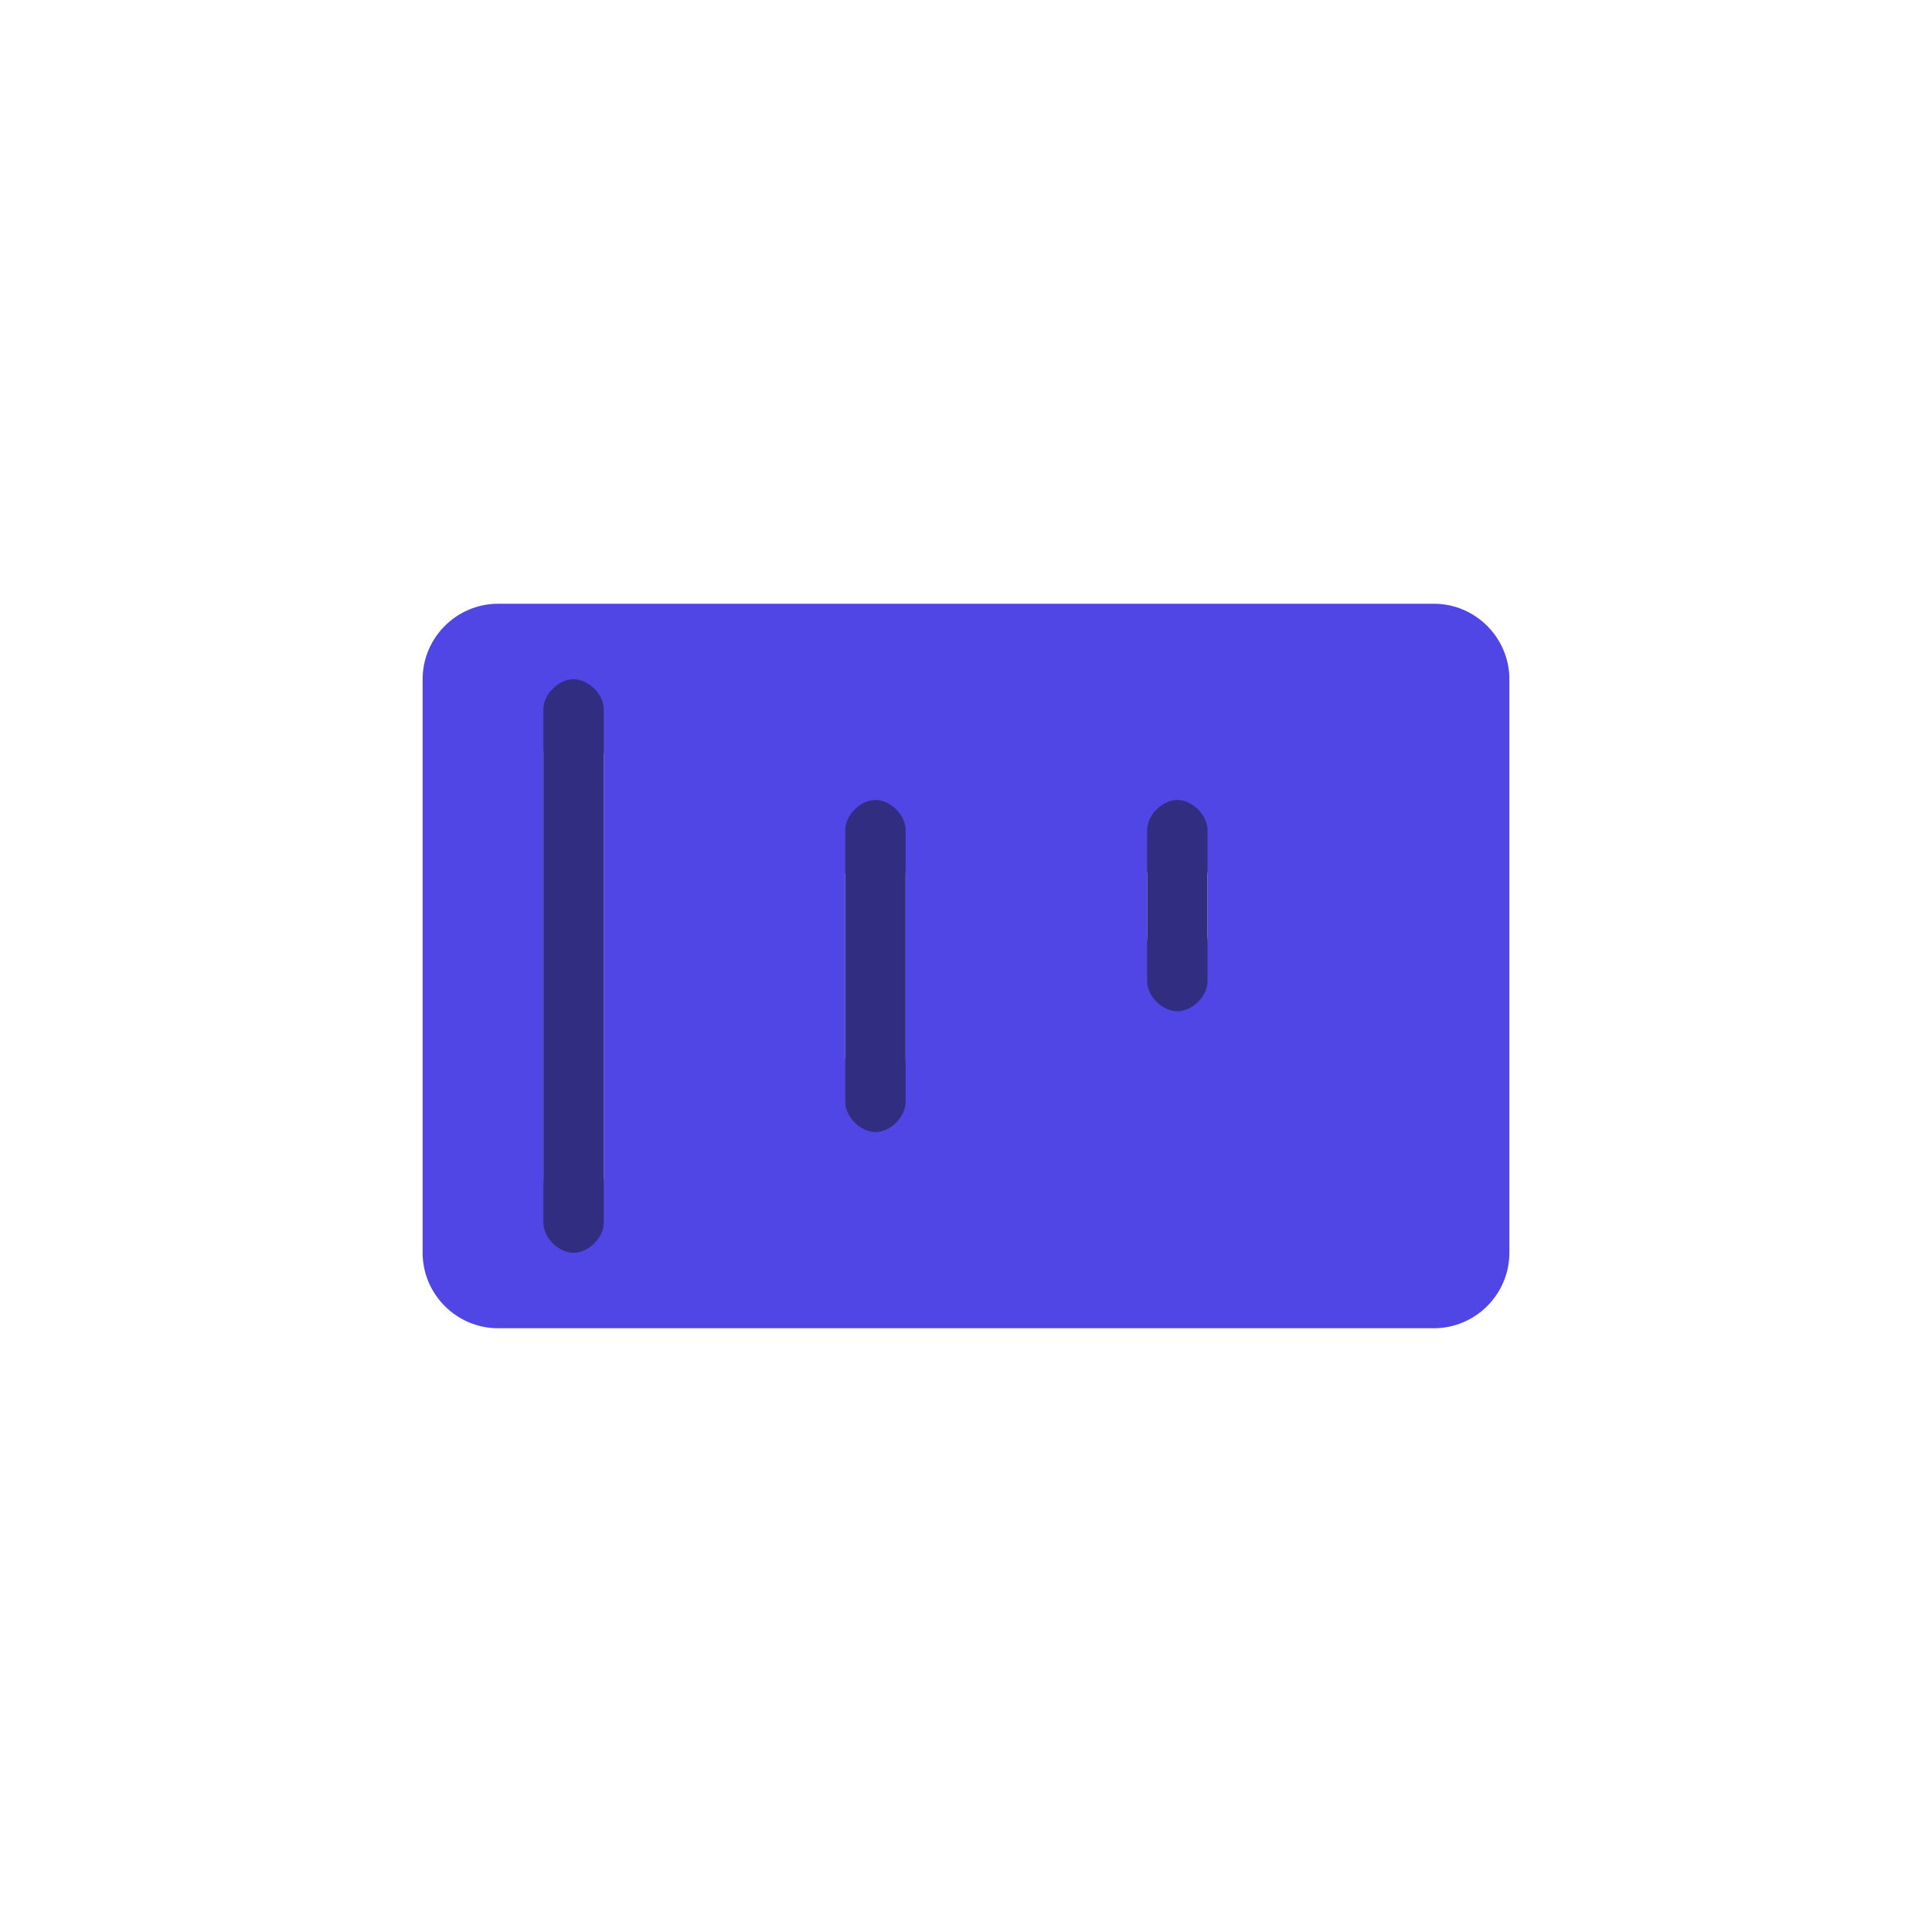
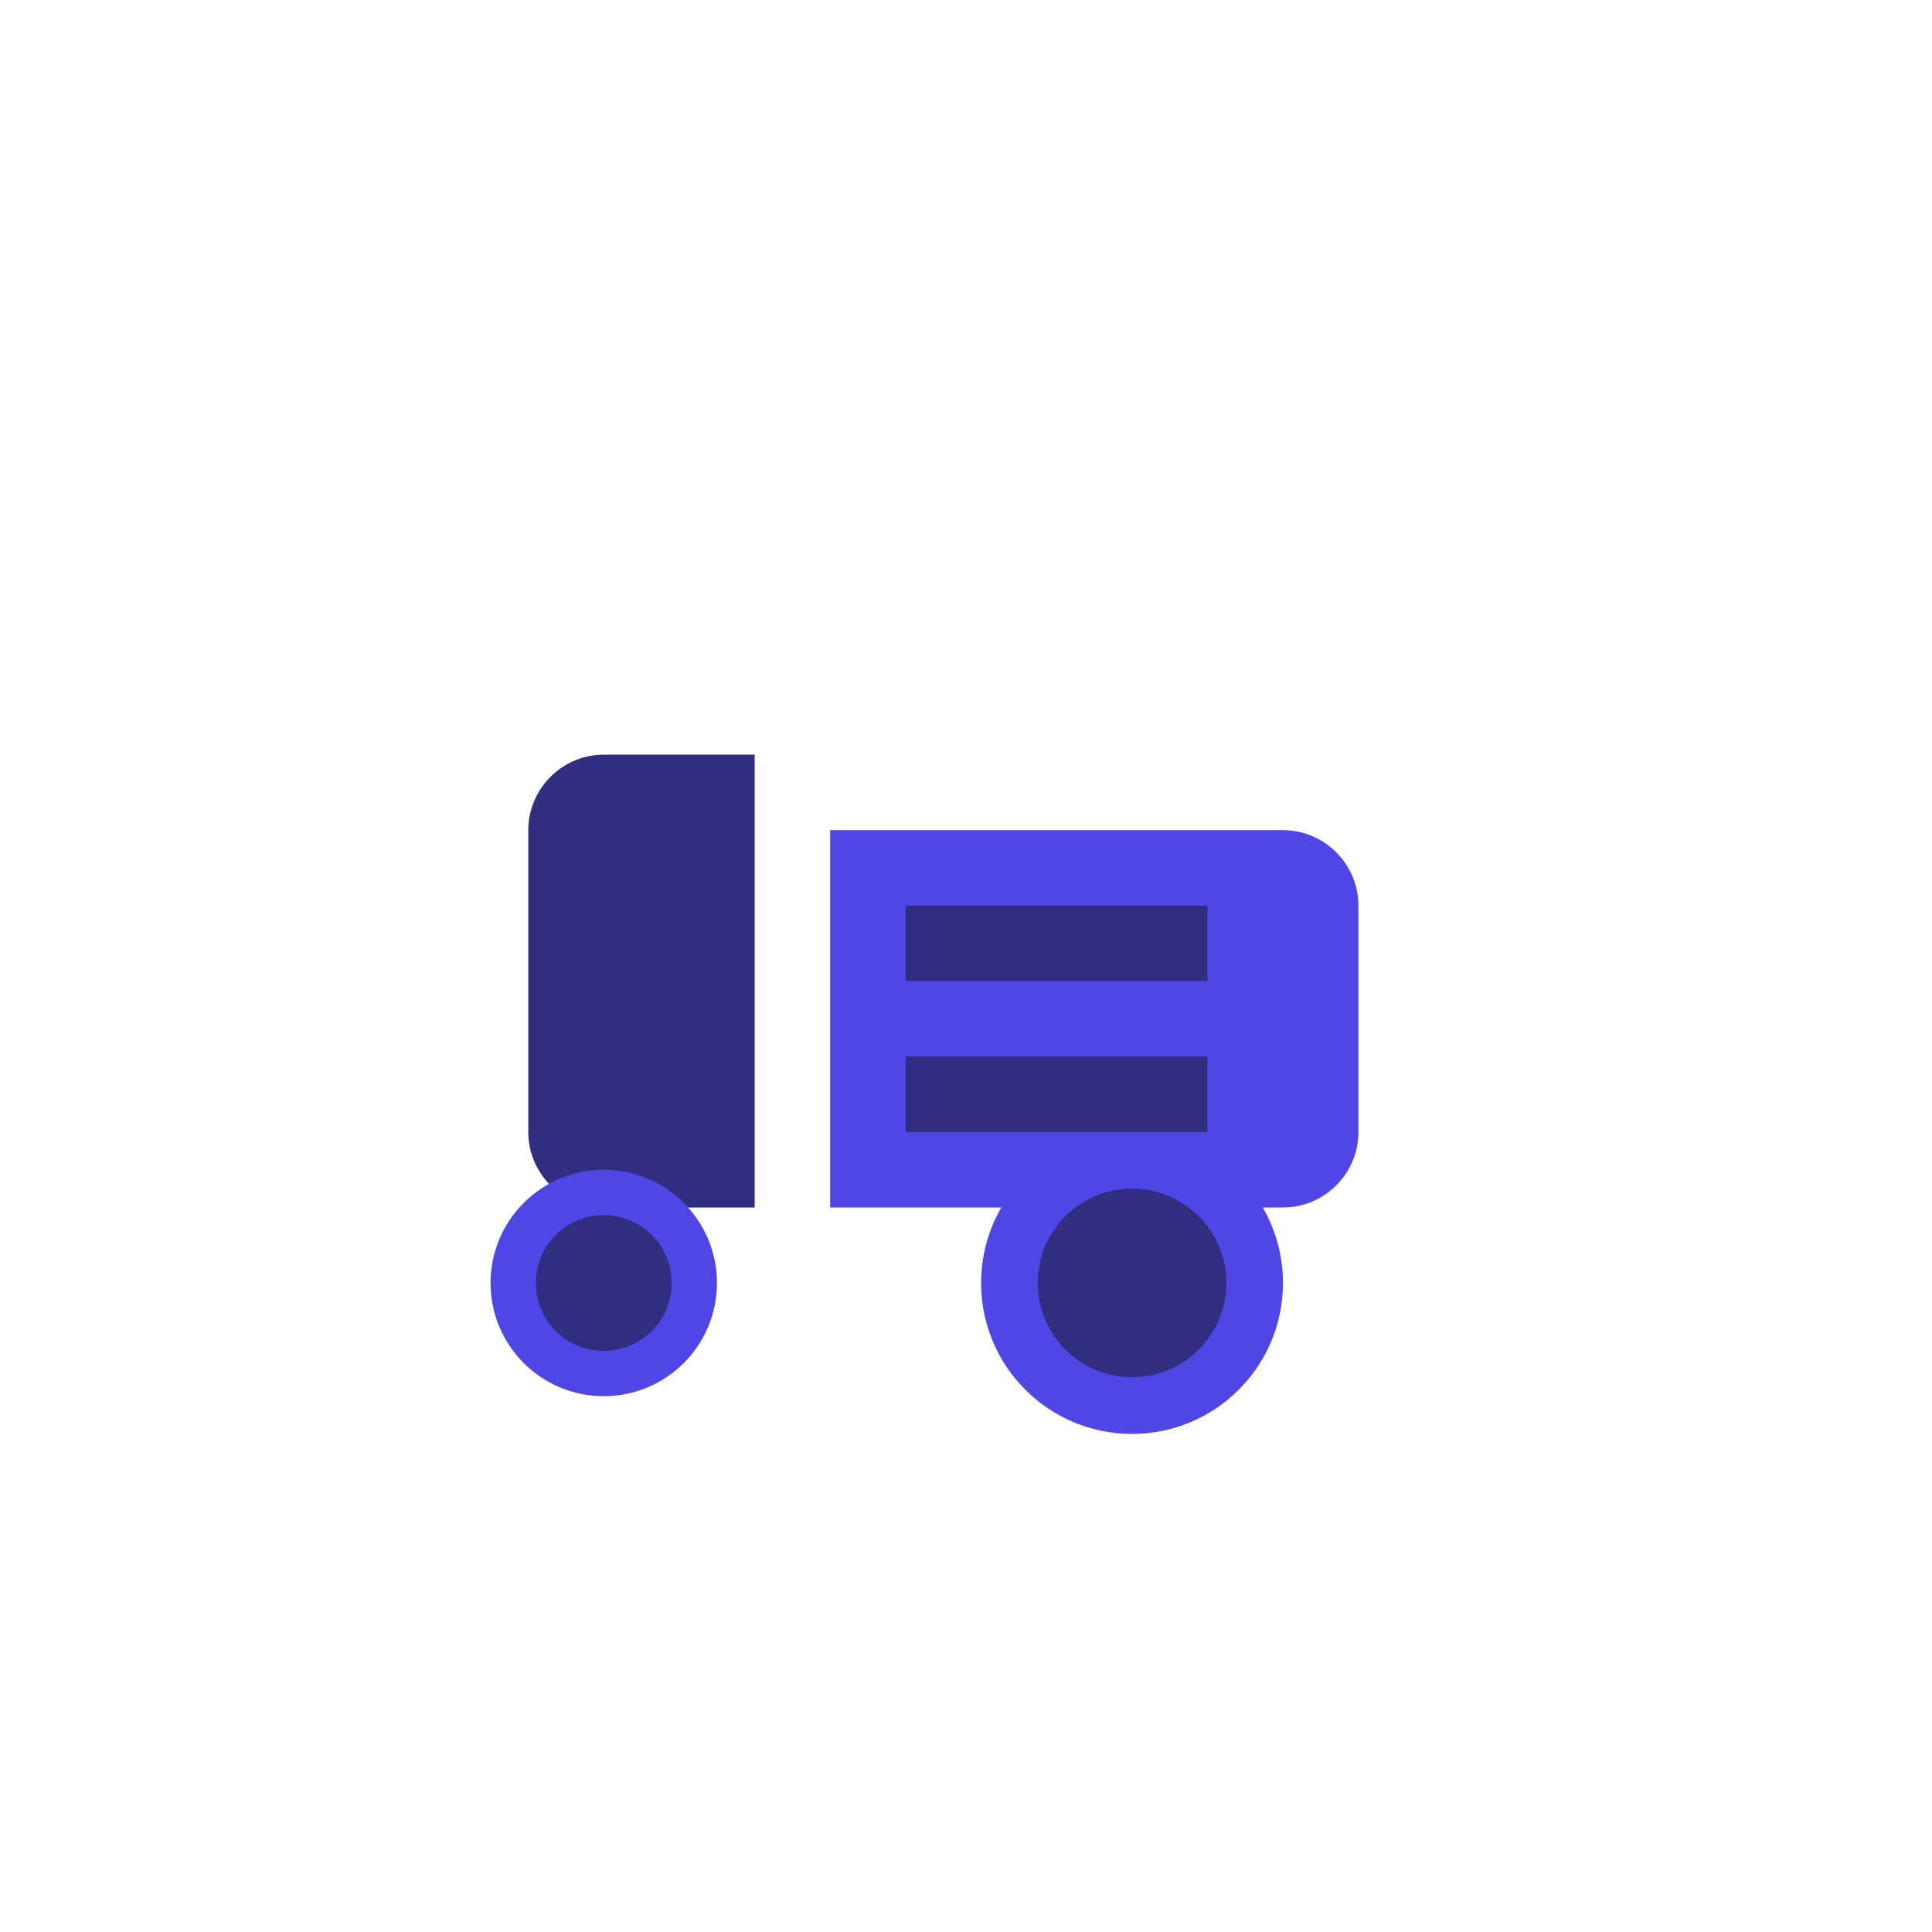
<svg xmlns="http://www.w3.org/2000/svg" width="512" height="512" viewBox="0 0 512 512" fill="none">
  <rect width="512" height="512" fill="#FFFFFF" />
-   <path d="M380 160H132C121 160 112 169 112 180V332C112 343 121 352 132 352H380C391 352 400 343 400 332V180C400 169 391 160 380 160ZM160 312C160 317 156 320 152 320C148 320 144 317 144 312V200C144 196 148 192 152 192C156 192 160 196 160 200V312ZM240 280C240 285 236 288 232 288C228 288 224 285 224 280V232C224 228 228 224 232 224C236 224 240 228 240 232V280ZM320 248C320 253 316 256 312 256C308 256 304 253 304 248V232C304 228 308 224 312 224C316 224 320 228 320 232V248Z" fill="#4F46E5" />
-   <path d="M152 180C148 180 144 184 144 188V324C144 328 148 332 152 332C156 332 160 328 160 324V188C160 184 156 180 152 180ZM232 212C228 212 224 216 224 220V292C224 296 228 300 232 300C236 300 240 296 240 292V220C240 216 236 212 232 212ZM312 212C308 212 304 216 304 220V260C304 264 308 268 312 268C316 268 320 264 320 260V220C320 216 316 212 312 212Z" fill="#312E81" />
+   <path d="M340 220H220V320H340C351 320 360 311 360 300V240C360 229 351 220 340 220Z" fill="#4F46E5" />
+   <path d="M200 200H160C149 200 140 209 140 220V300C140 311 149 320 160 320H200V200Z" fill="#312E81" />
+   <circle cx="300" cy="340" r="40" fill="#4F46E5" />
+   <circle cx="300" cy="340" r="25" fill="#312E81" />
+   <circle cx="160" cy="340" r="30" fill="#4F46E5" />
+   <circle cx="160" cy="340" r="18" fill="#312E81" />
+   <path d="M320 240H240V260H320V240Z" fill="#312E81" />
+   <path d="M320 280H240V300H320V280Z" fill="#312E81" />
</svg>
